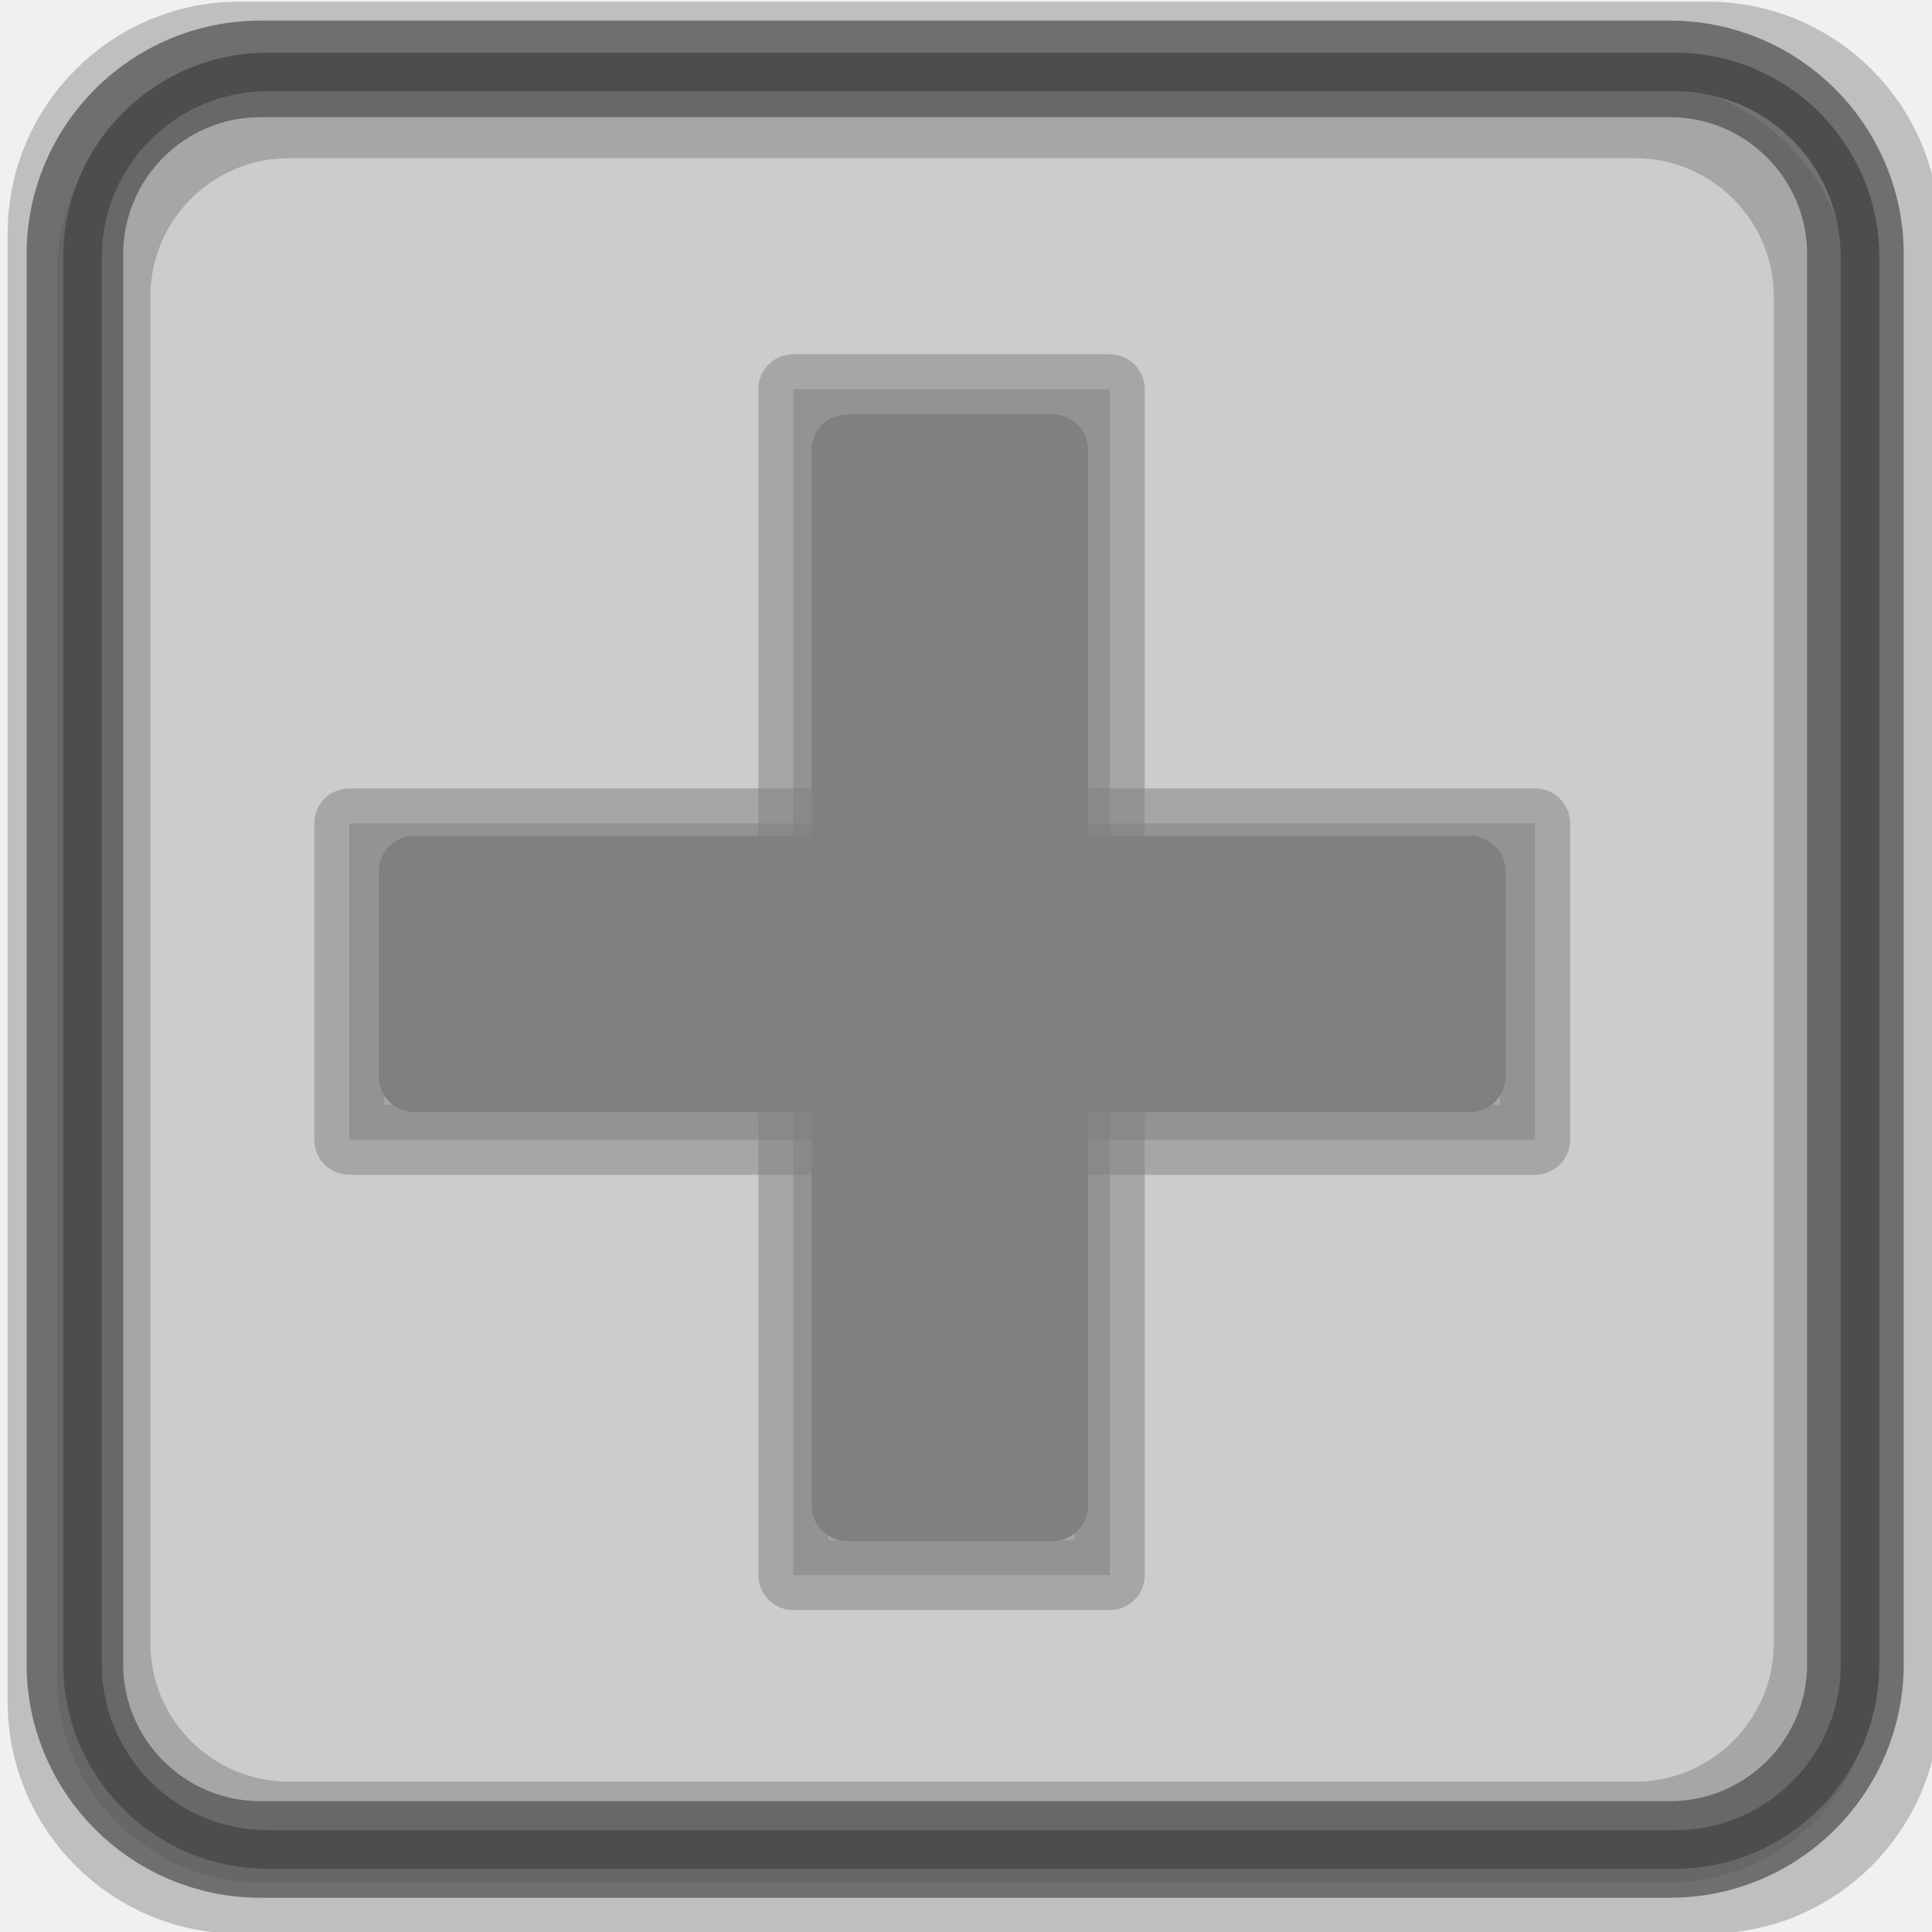
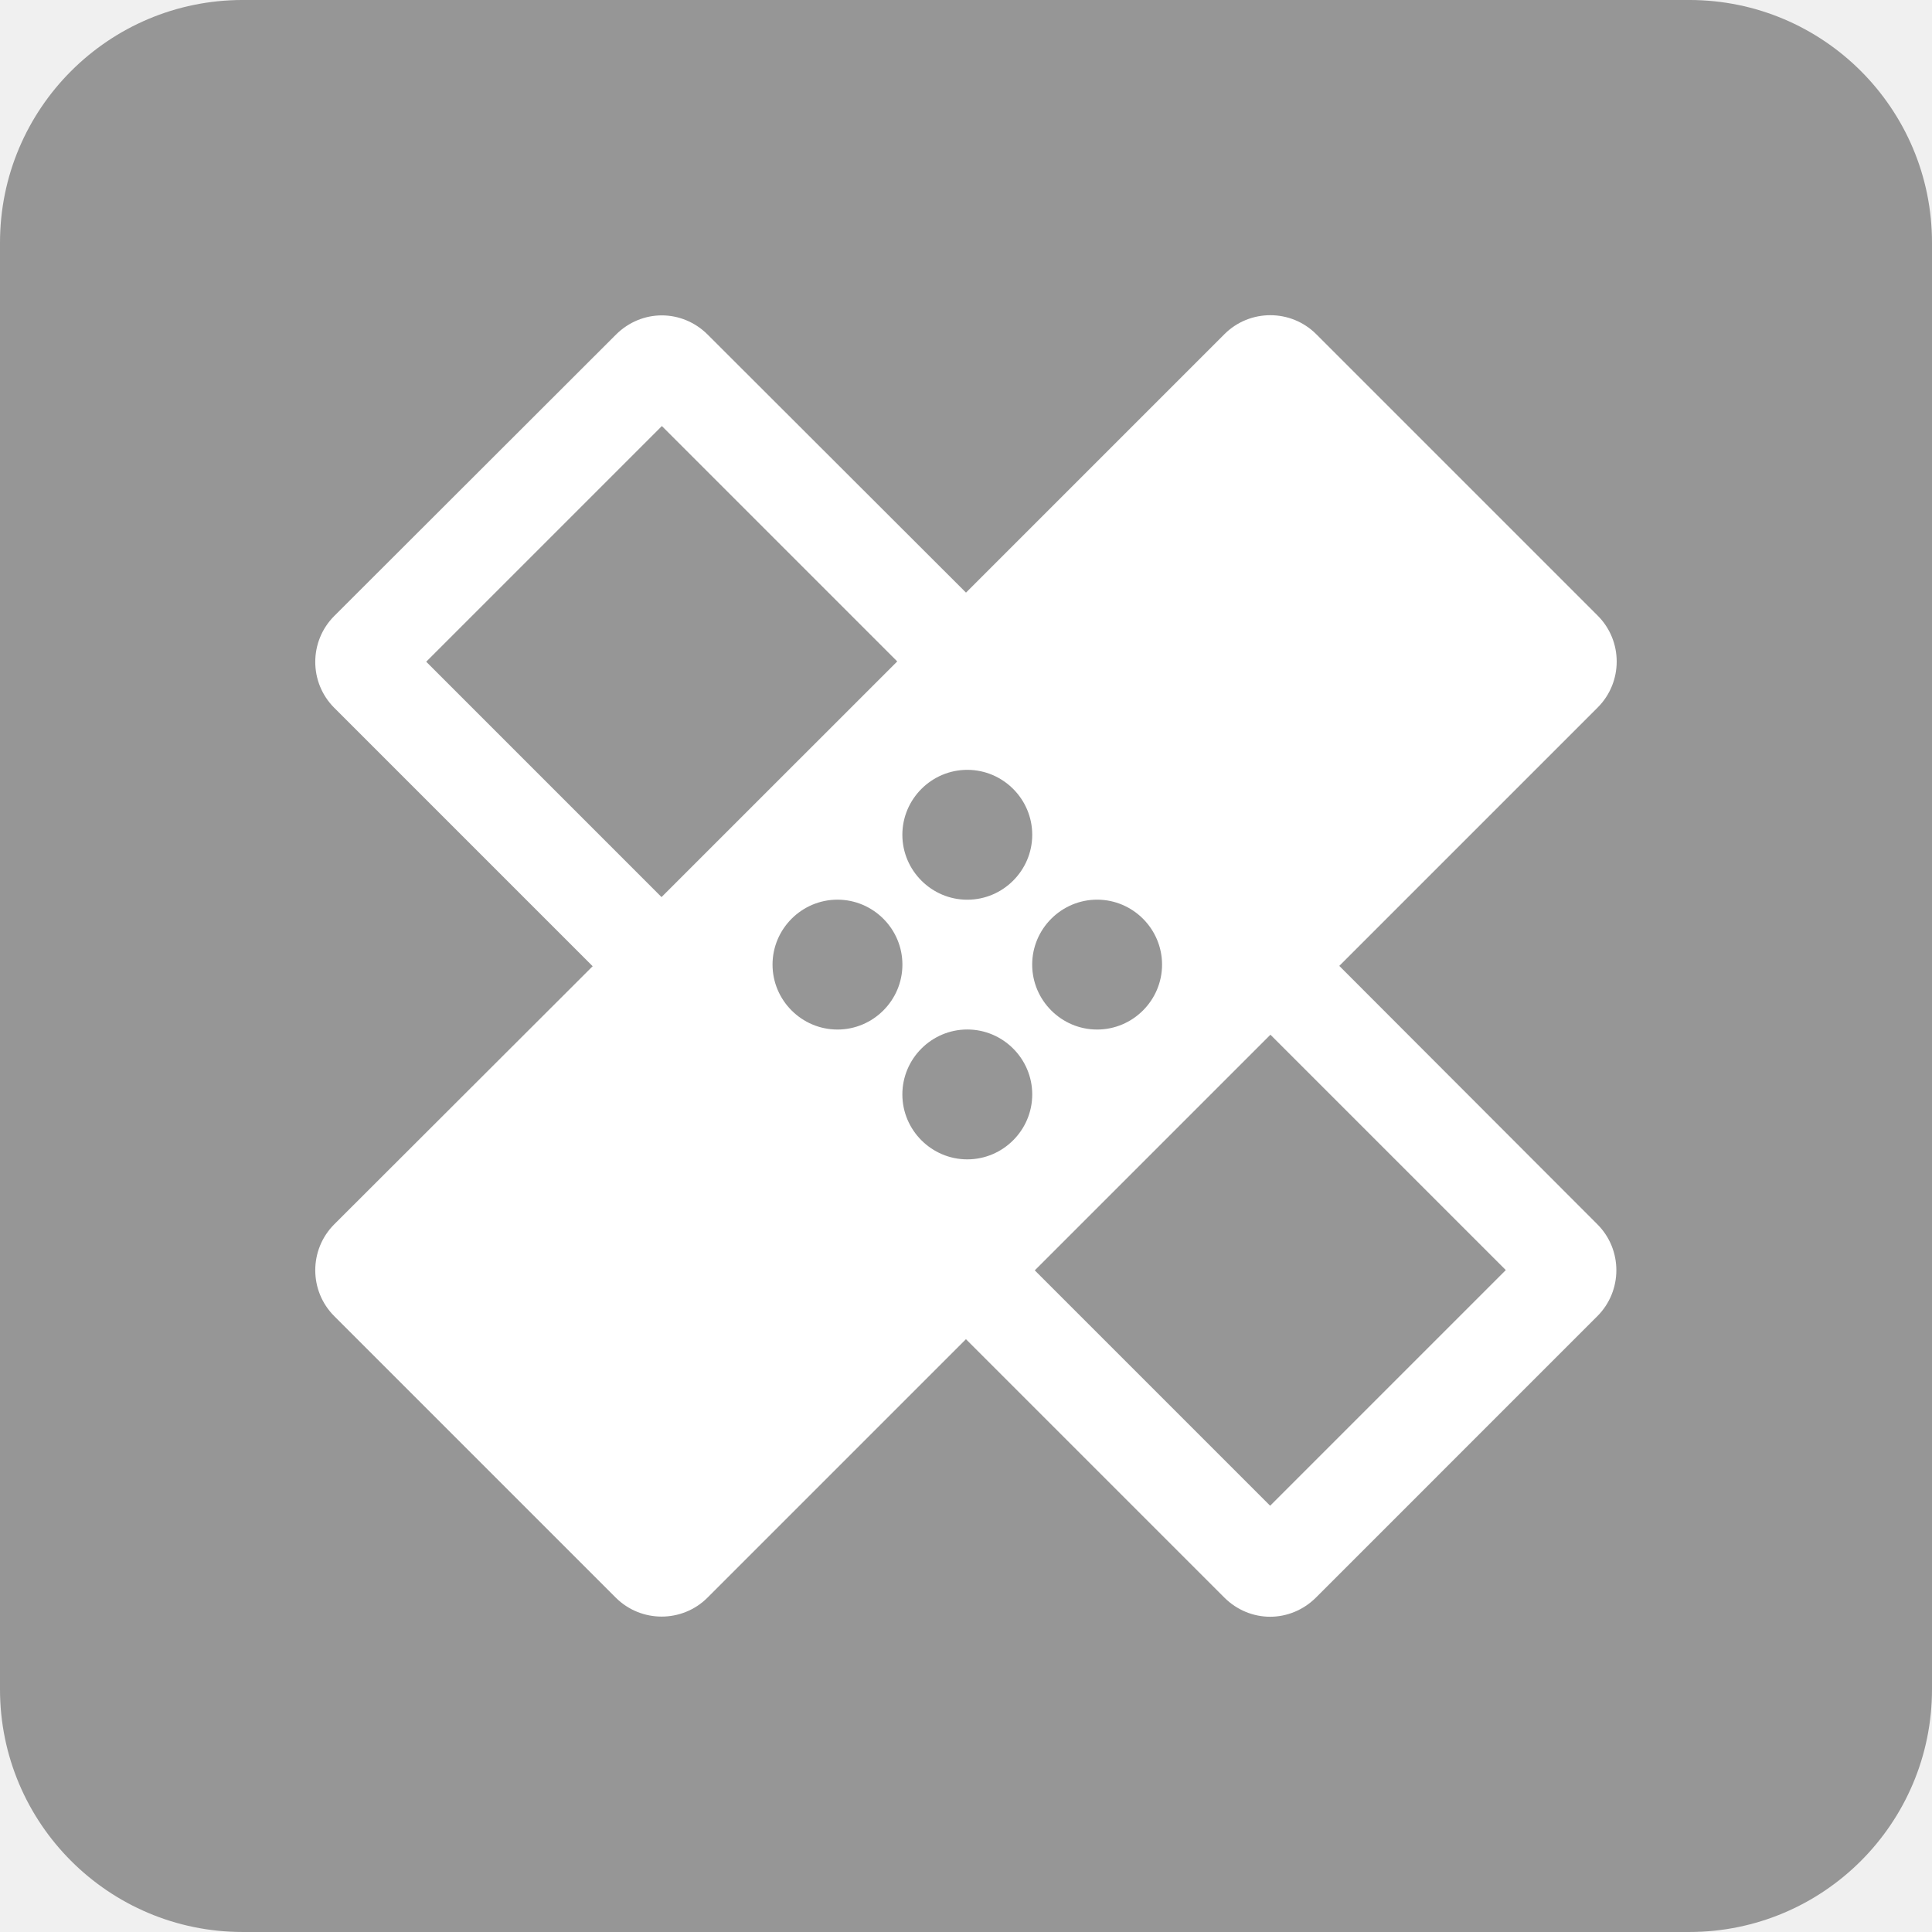
- <svg xmlns="http://www.w3.org/2000/svg" width="100" height="100" id="svg2" version="1.1">
-   <defs id="defs2963">
-     </defs>
-   <g id="layer1" transform="translate(0,-952.3622)">
-     <rect style="fill:#cccccc;fill-opacity:1;stroke:#cccccc;stroke-width:1.997;stroke-linejoin:round;stroke-miterlimit:4;stroke-opacity:1;stroke-dasharray:none" id="rect4438-0-8" width="92.003" height="92.003" x="3.955" y="956.8" rx="9.584" ry="9.584" />
-     <rect style="fill:none;stroke:#4d4d4d;stroke-width:4;stroke-linejoin:round;stroke-miterlimit:4;stroke-opacity:0.3;stroke-dasharray:none" id="rect4438" width="96" height="96" x="2.396" y="954.449" rx="10" ry="10" />
-     <rect style="fill:none;stroke:#4d4d4d;stroke-width:5;stroke-linejoin:round;stroke-miterlimit:4;stroke-opacity:0.7;stroke-dasharray:none" id="rect4438-57" width="92.16" height="92.16" x="3.877" y="955.929" rx="9.6" ry="9.6" />
-     <rect style="fill:none;stroke:#4d4d4d;stroke-width:3.986;stroke-linejoin:round;stroke-miterlimit:4;stroke-opacity:0.3;stroke-dasharray:none" id="rect4438-5" width="88.014" height="88.014" x="5.79" y="958.558" rx="9.168" ry="9.168" />
-     <rect style="fill:none;stroke:#4d4d4d;stroke-width:1.997;stroke-linejoin:round;stroke-miterlimit:4;stroke-opacity:1;stroke-dasharray:none" id="rect4438-0" width="92.003" height="92.003" x="4.272" y="956.087" rx="9.584" ry="9.584" />
-     <g transform="translate(-1.585931,0.3673711)" id="g3872" style="fill:#808080;stroke:#808080">
-       <g style="fill:#808080;fill-opacity:0.5;stroke:#808080;stroke-opacity:0.5" id="g3786">
-         <rect style="fill:#808080;fill-opacity:0.5;stroke:#808080;stroke-width:3.624;stroke-linejoin:round;stroke-miterlimit:4;stroke-opacity:0.5;stroke-dasharray:none" id="rect2990" width="16.376" height="61.376" x="42.65" y="972.143" />
-         <rect style="fill:#808080;fill-opacity:0.5;stroke:#808080;stroke-width:3.624;stroke-linejoin:round;stroke-miterlimit:4;stroke-opacity:0.5;stroke-dasharray:none" id="rect2990-2" width="16.376" height="61.376" x="994.614" y="-81.041" transform="matrix(0,1,-1,0,0,0)" />
-       </g>
-       <rect y="975.289" x="45.44" height="54.629" width="10.62" id="rect3827" style="fill:#808080;fill-opacity:1;stroke:#808080;stroke-width:3.689;stroke-linejoin:round;stroke-miterlimit:4;stroke-opacity:1;stroke-dasharray:none" />
-       <rect transform="matrix(0,1,-1,0,0,0)" y="-77.668" x="997.095" height="54.629" width="10.62" id="rect3827-9" style="fill:#808080;fill-opacity:1;stroke:#808080;stroke-width:3.689;stroke-linejoin:round;stroke-miterlimit:4;stroke-opacity:1;stroke-dasharray:none" />
-     </g>
+ <svg xmlns="http://www.w3.org/2000/svg" width="40.344mm" height="40.344mm" viewBox="0 0 40.344 40.344" version="1.1" id="svg8">
+   <defs id="defs2">
+     <path d="M 0,0 H 48 V 48 H 0 Z" id="a" />
+     <path d="M 0,0 H 48 V 48 H 0 Z" id="a-8" />
+   </defs>
+   <g id="layer1" transform="translate(-71.86897,-308.0652)">
+     <rect ry="5.068" y="308.065" x="71.869" height="40.344" width="40.344" id="rect9533" style="opacity:1;fill:#969696;fill-opacity:1;fill-rule:nonzero;stroke:none;stroke-width:0.4;stroke-linecap:round;stroke-miterlimit:4;stroke-dasharray:none;stroke-opacity:1" />
+     <path d="m 99.836,328.235 5.396,-5.396 c 0.529,-0.529 0.529,-1.39 0,-1.918 l -5.877,-5.877 c -0.529,-0.529 -1.39,-0.529 -1.918,0 l -5.396,5.396 -5.396,-5.389 c -0.264,-0.264 -0.61,-0.4 -0.956,-0.4 -0.346,0 -0.691,0.136 -0.956,0.4 l -5.884,5.877 c -0.529,0.529 -0.529,1.39 0,1.918 l 5.396,5.396 -5.396,5.389 c -0.529,0.529 -0.529,1.39 0,1.918 l 5.877,5.877 c 0.529,0.529 1.39,0.529 1.918,0 l 5.396,-5.396 5.396,5.396 c 0.264,0.264 0.61,0.4 0.956,0.4 0.346,0 0.691,-0.136 0.956,-0.4 l 5.877,-5.877 c 0.529,-0.529 0.529,-1.39 0,-1.918 z m -7.768,-4.094 c 0.746,0 1.356,0.61 1.356,1.356 0,0.746 -0.61,1.356 -1.356,1.356 -0.746,0 -1.356,-0.61 -1.356,-1.356 0,-0.746 0.61,-1.356 1.356,-1.356 z m -6.385,2.657 -4.914,-4.915 4.921,-4.921 4.915,4.915 z m 3.674,2.766 c -0.746,0 -1.356,-0.61 -1.356,-1.356 0,-0.746 0.61,-1.356 1.356,-1.356 0.746,0 1.356,0.61 1.356,1.356 0,0.746 -0.61,1.356 -1.356,1.356 z m 2.711,2.711 c -0.746,0 -1.356,-0.61 -1.356,-1.356 0,-0.746 0.61,-1.356 1.356,-1.356 0.746,0 1.356,0.61 1.356,1.356 0,0.746 -0.61,1.356 -1.356,1.356 z m 2.711,-5.423 c 0.746,0 1.356,0.61 1.356,1.356 0,0.746 -0.61,1.356 -1.356,1.356 -0.746,0 -1.356,-0.61 -1.356,-1.356 0,-0.746 0.61,-1.356 1.356,-1.356 z m 3.613,12.656 -4.915,-4.915 4.921,-4.921 4.915,4.915 z" id="path14542" style="fill:#ffffff;fill-opacity:1;stroke-width:0.678" />
  </g>
</svg>
